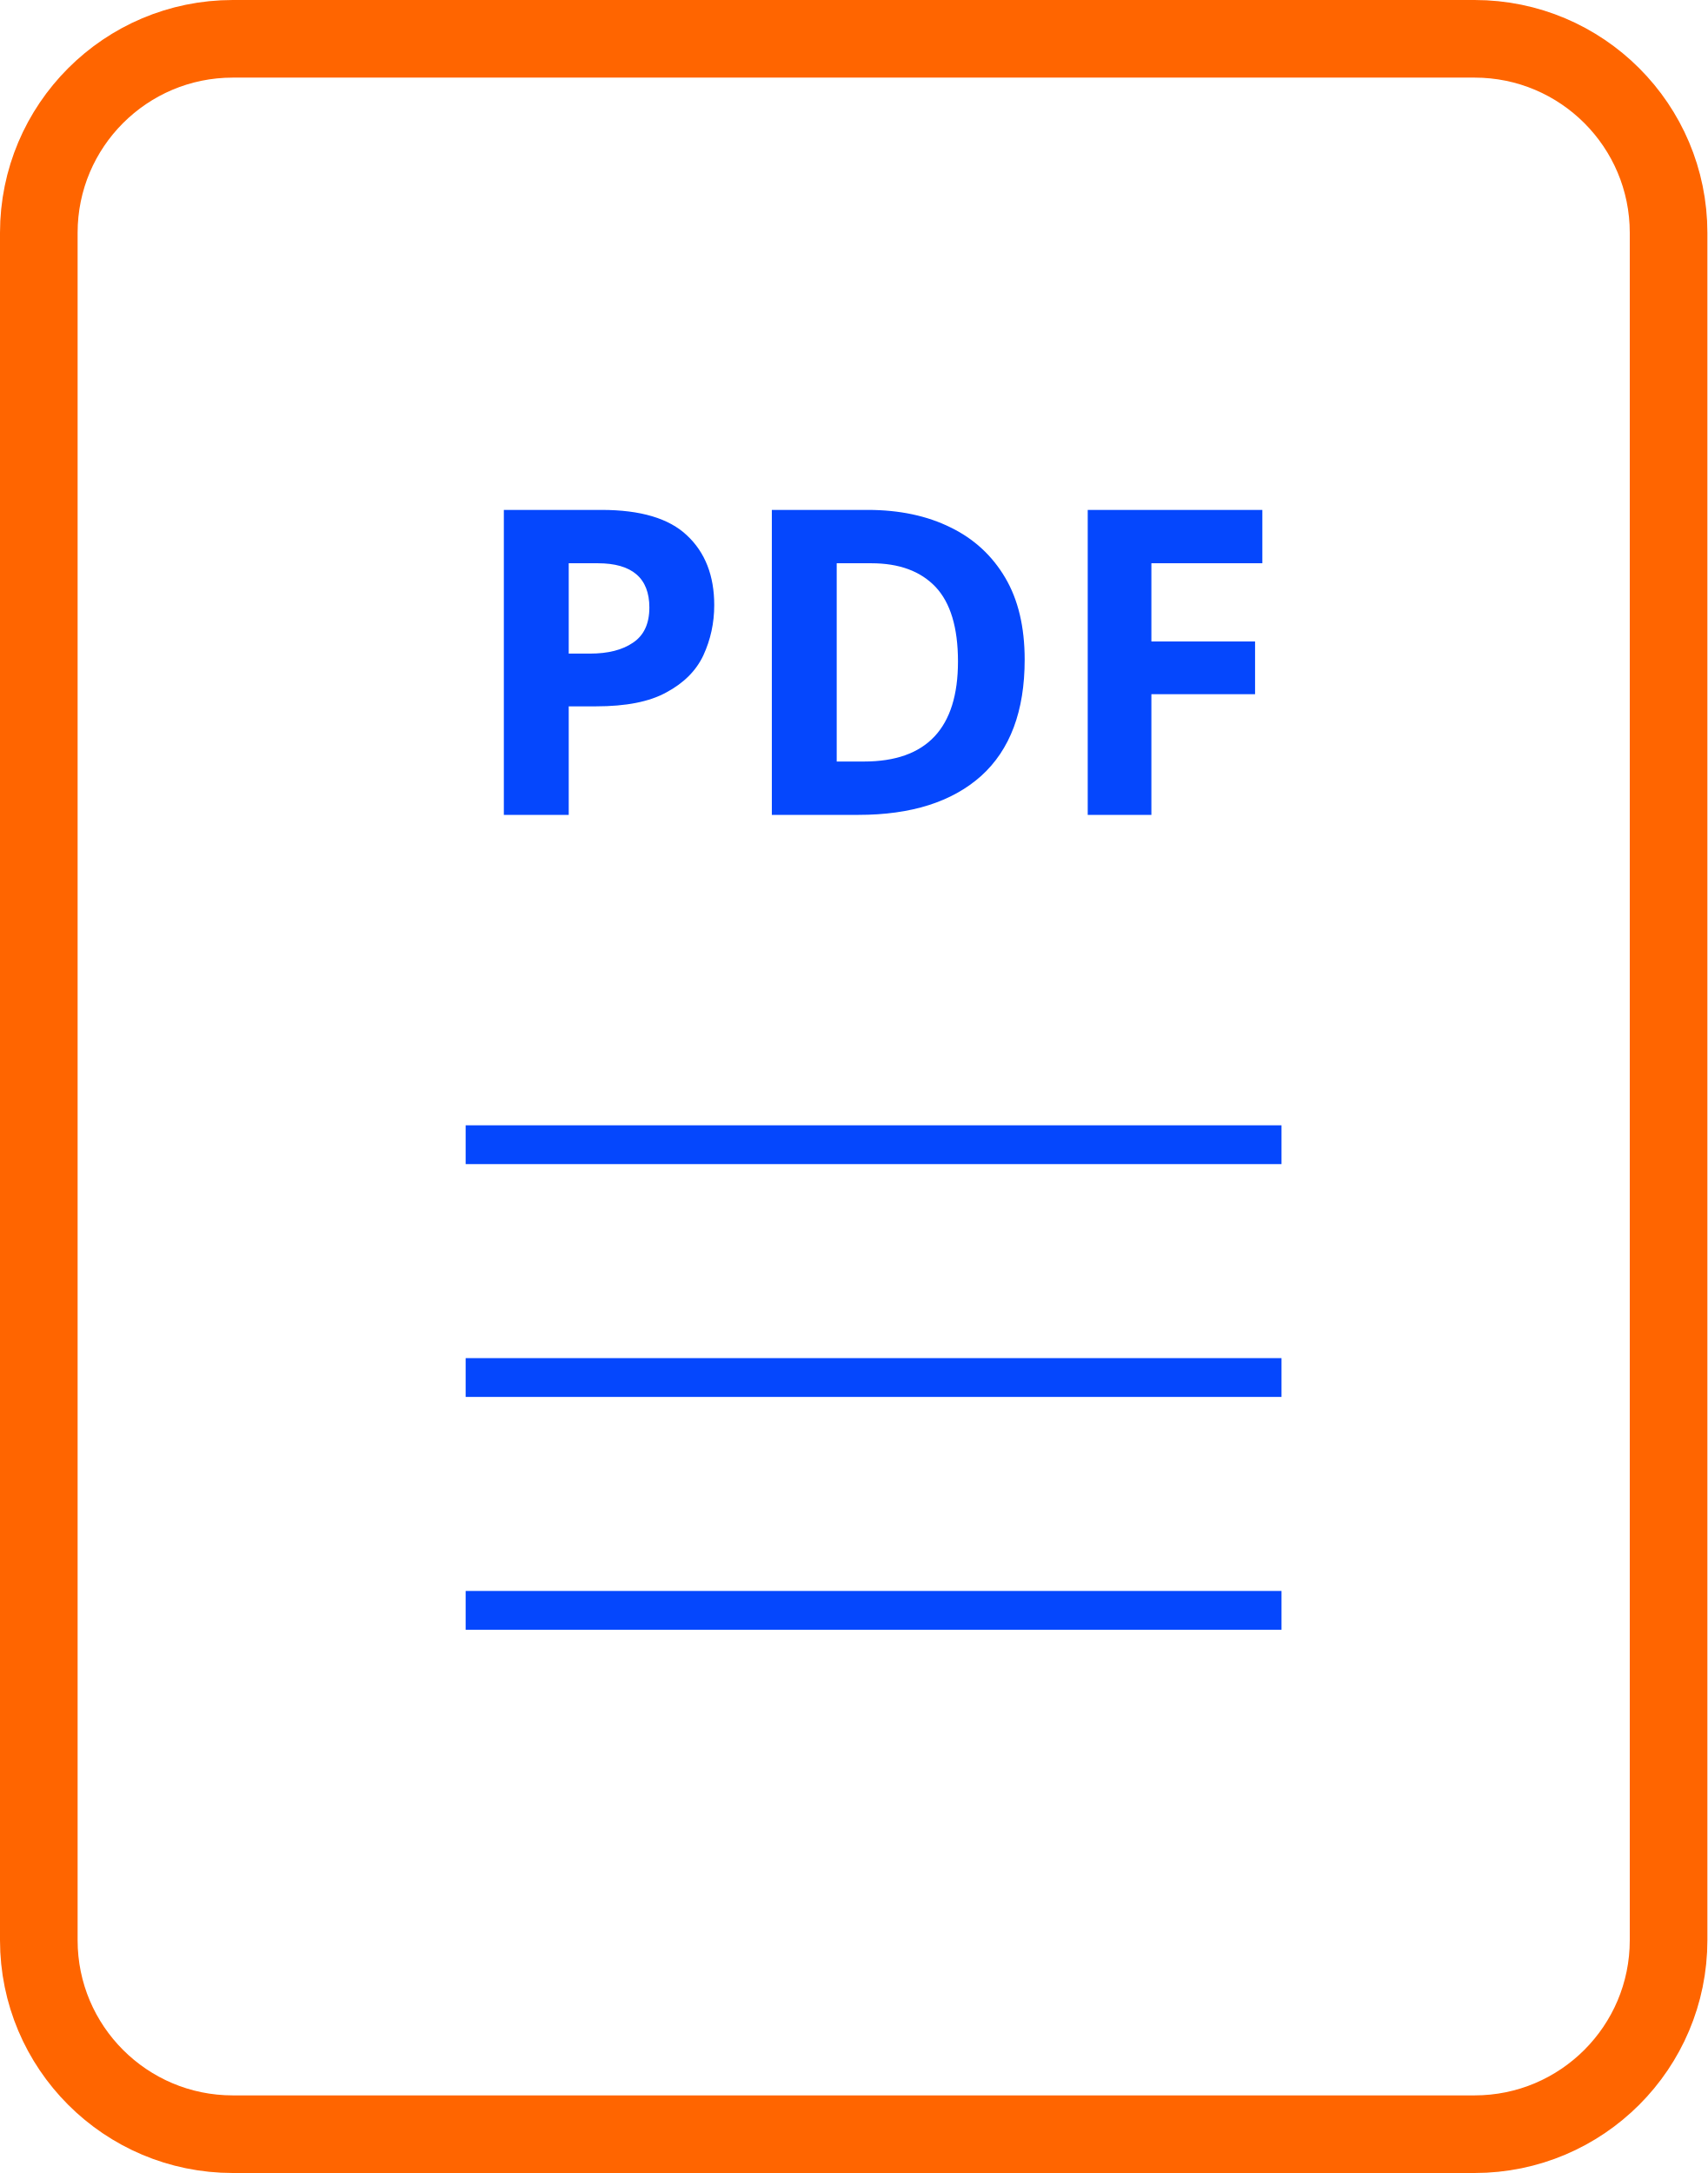
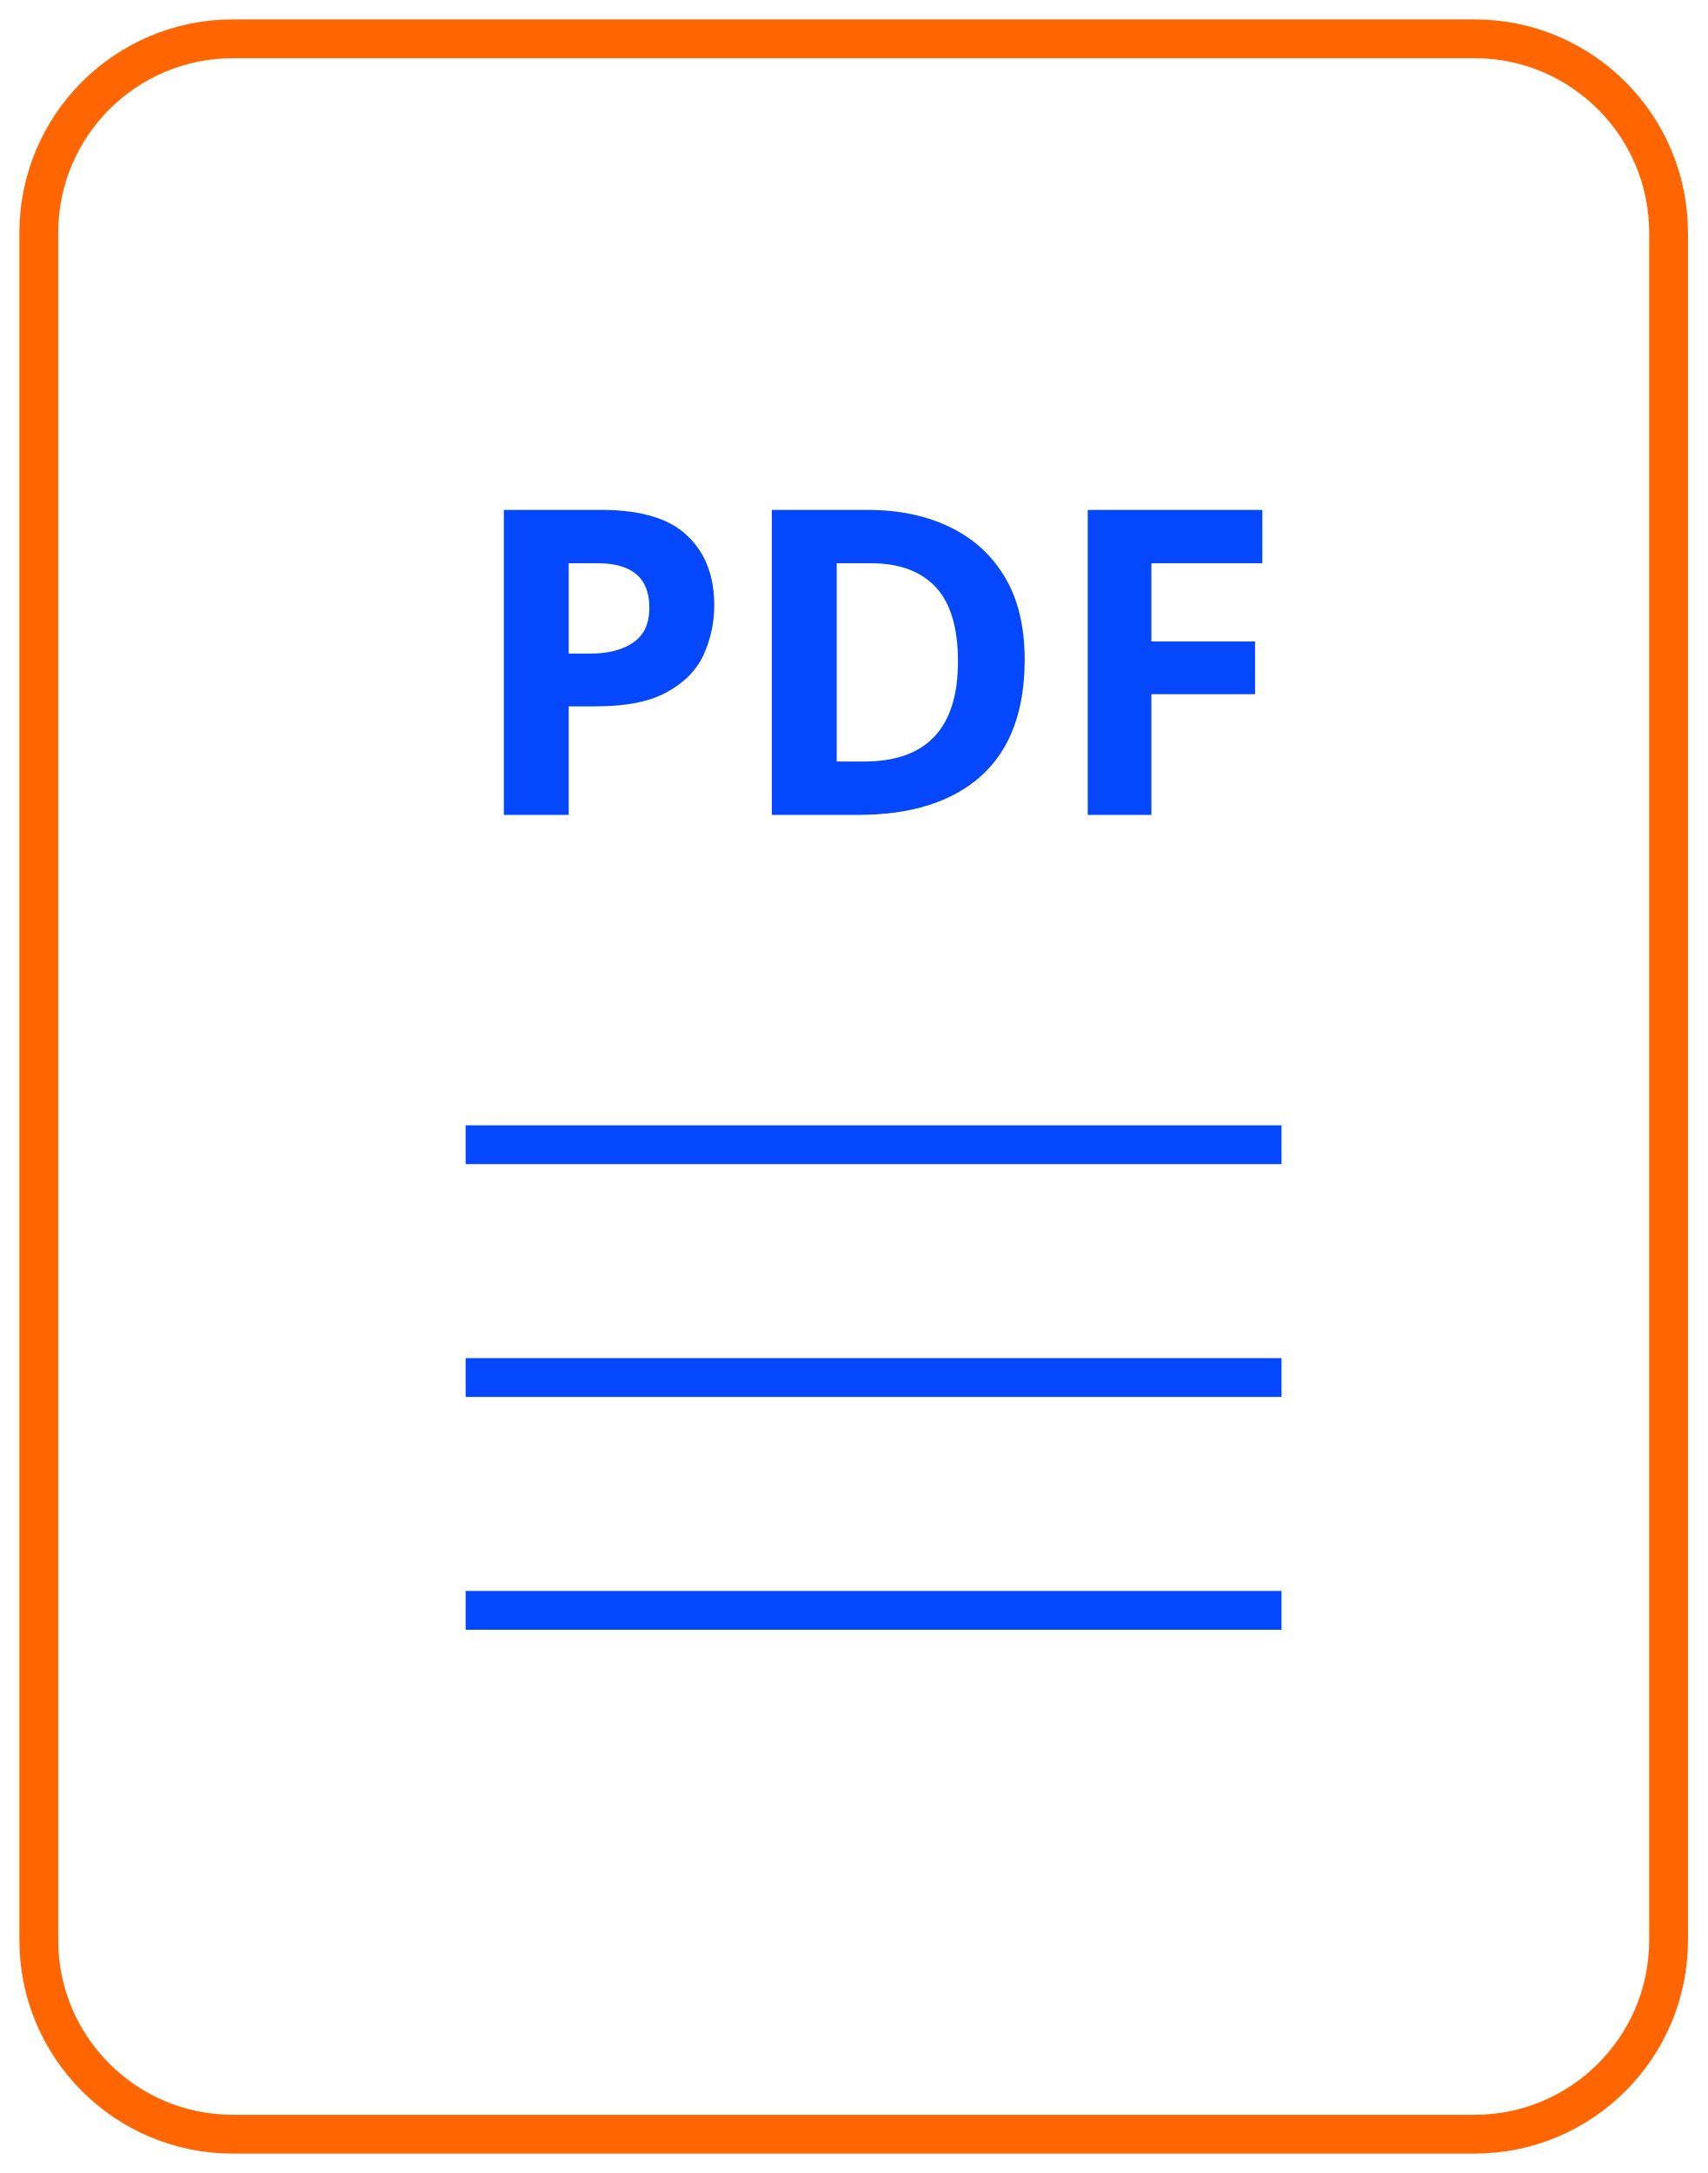
<svg xmlns="http://www.w3.org/2000/svg" width="44px" height="56px" viewBox="0 0 44 56" version="1.1">
  <defs />
  <g id="Page-1" stroke="none" stroke-width="1" fill="none" fill-rule="evenodd">
    <g id="STYLES" transform="translate(-512, -2136)">
      <g id="Group-3" transform="translate(513, 2137)">
-         <rect id="Rectangle-79" stroke="#FF6500" stroke-width="2" x="0" y="0" width="42" height="54" rx="5" />
+         <rect id="Rectangle-79" stroke="#FF6500" stroke-width="1" x="0" y="0" width="42" height="54" rx="5" />
        <text id="PDF" font-family="Raleway-ExtraBold, Raleway" font-size="11" font-weight="600" fill="#0547FD">
          <tspan x="11" y="20">PDF</tspan>
        </text>
        <path d="M11.5,28.5 L31.525,28.5" id="Line" stroke="#0547FD" stroke-linecap="square" />
        <path d="M11.5,34.5 L31.525,34.5" id="Line" stroke="#0547FD" stroke-linecap="square" />
        <path d="M11.5,40.5 L31.525,40.5" id="Line" stroke="#0547FD" stroke-linecap="square" />
      </g>
    </g>
  </g>
</svg>
